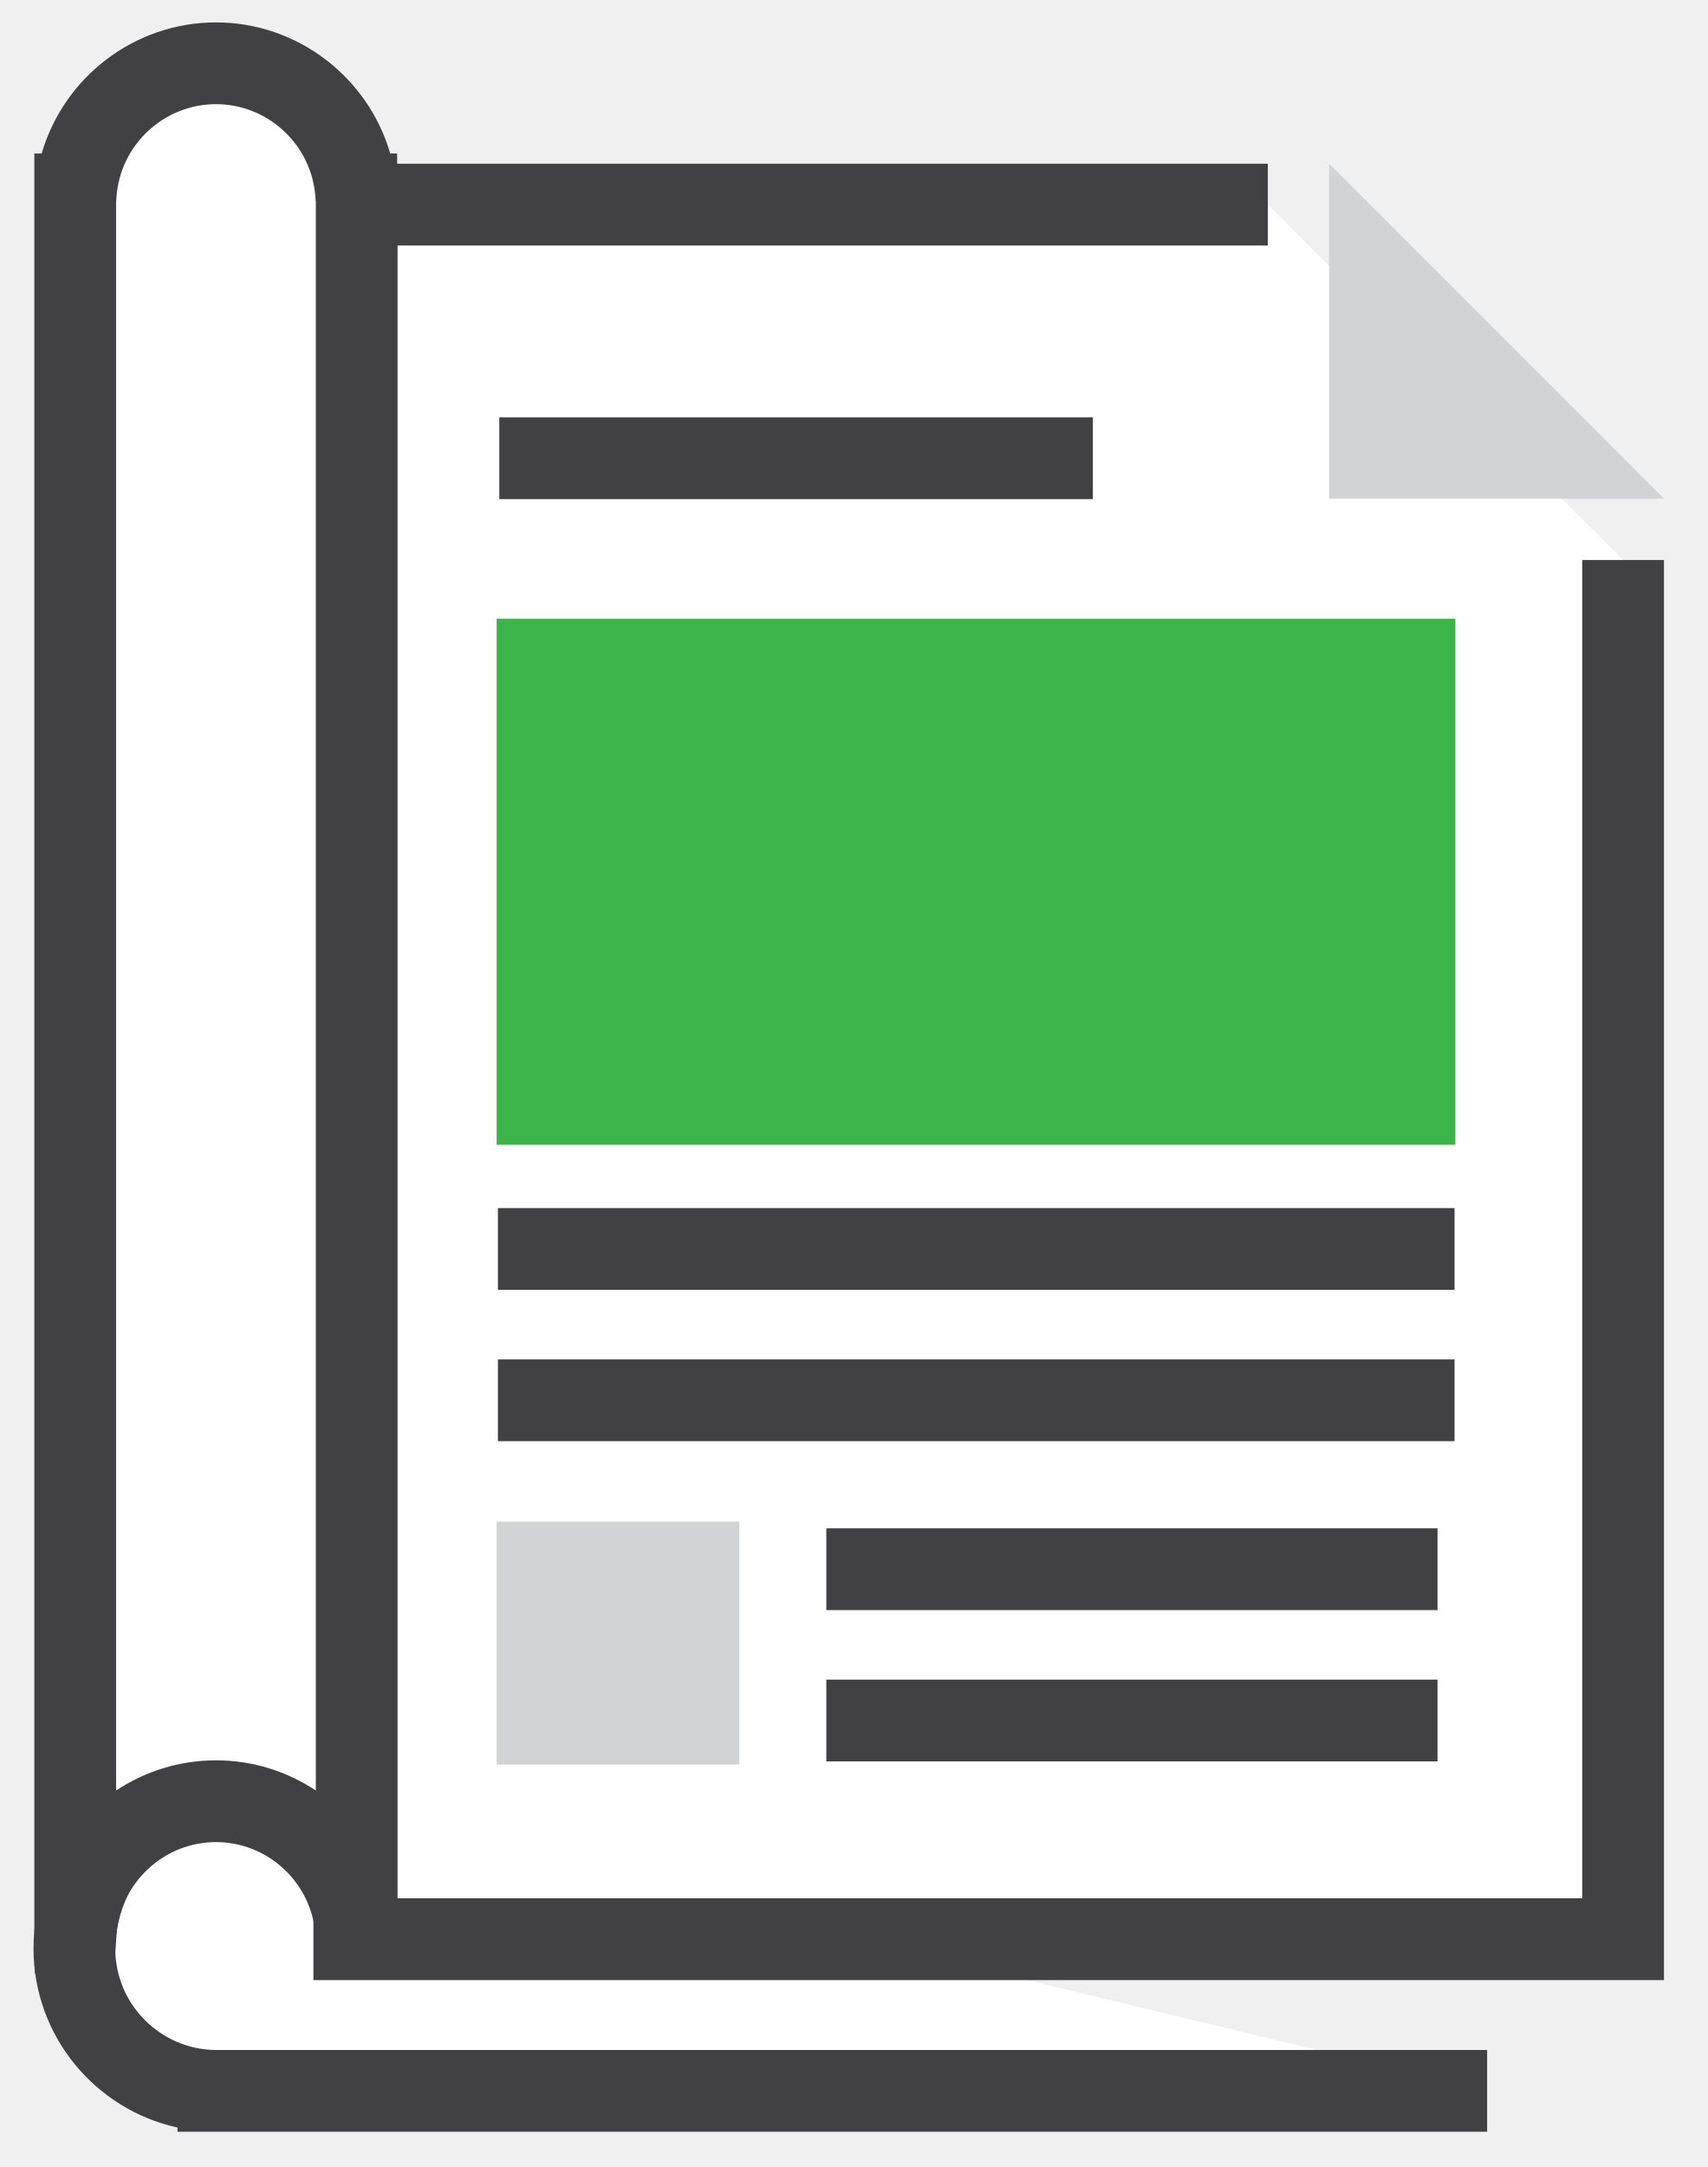
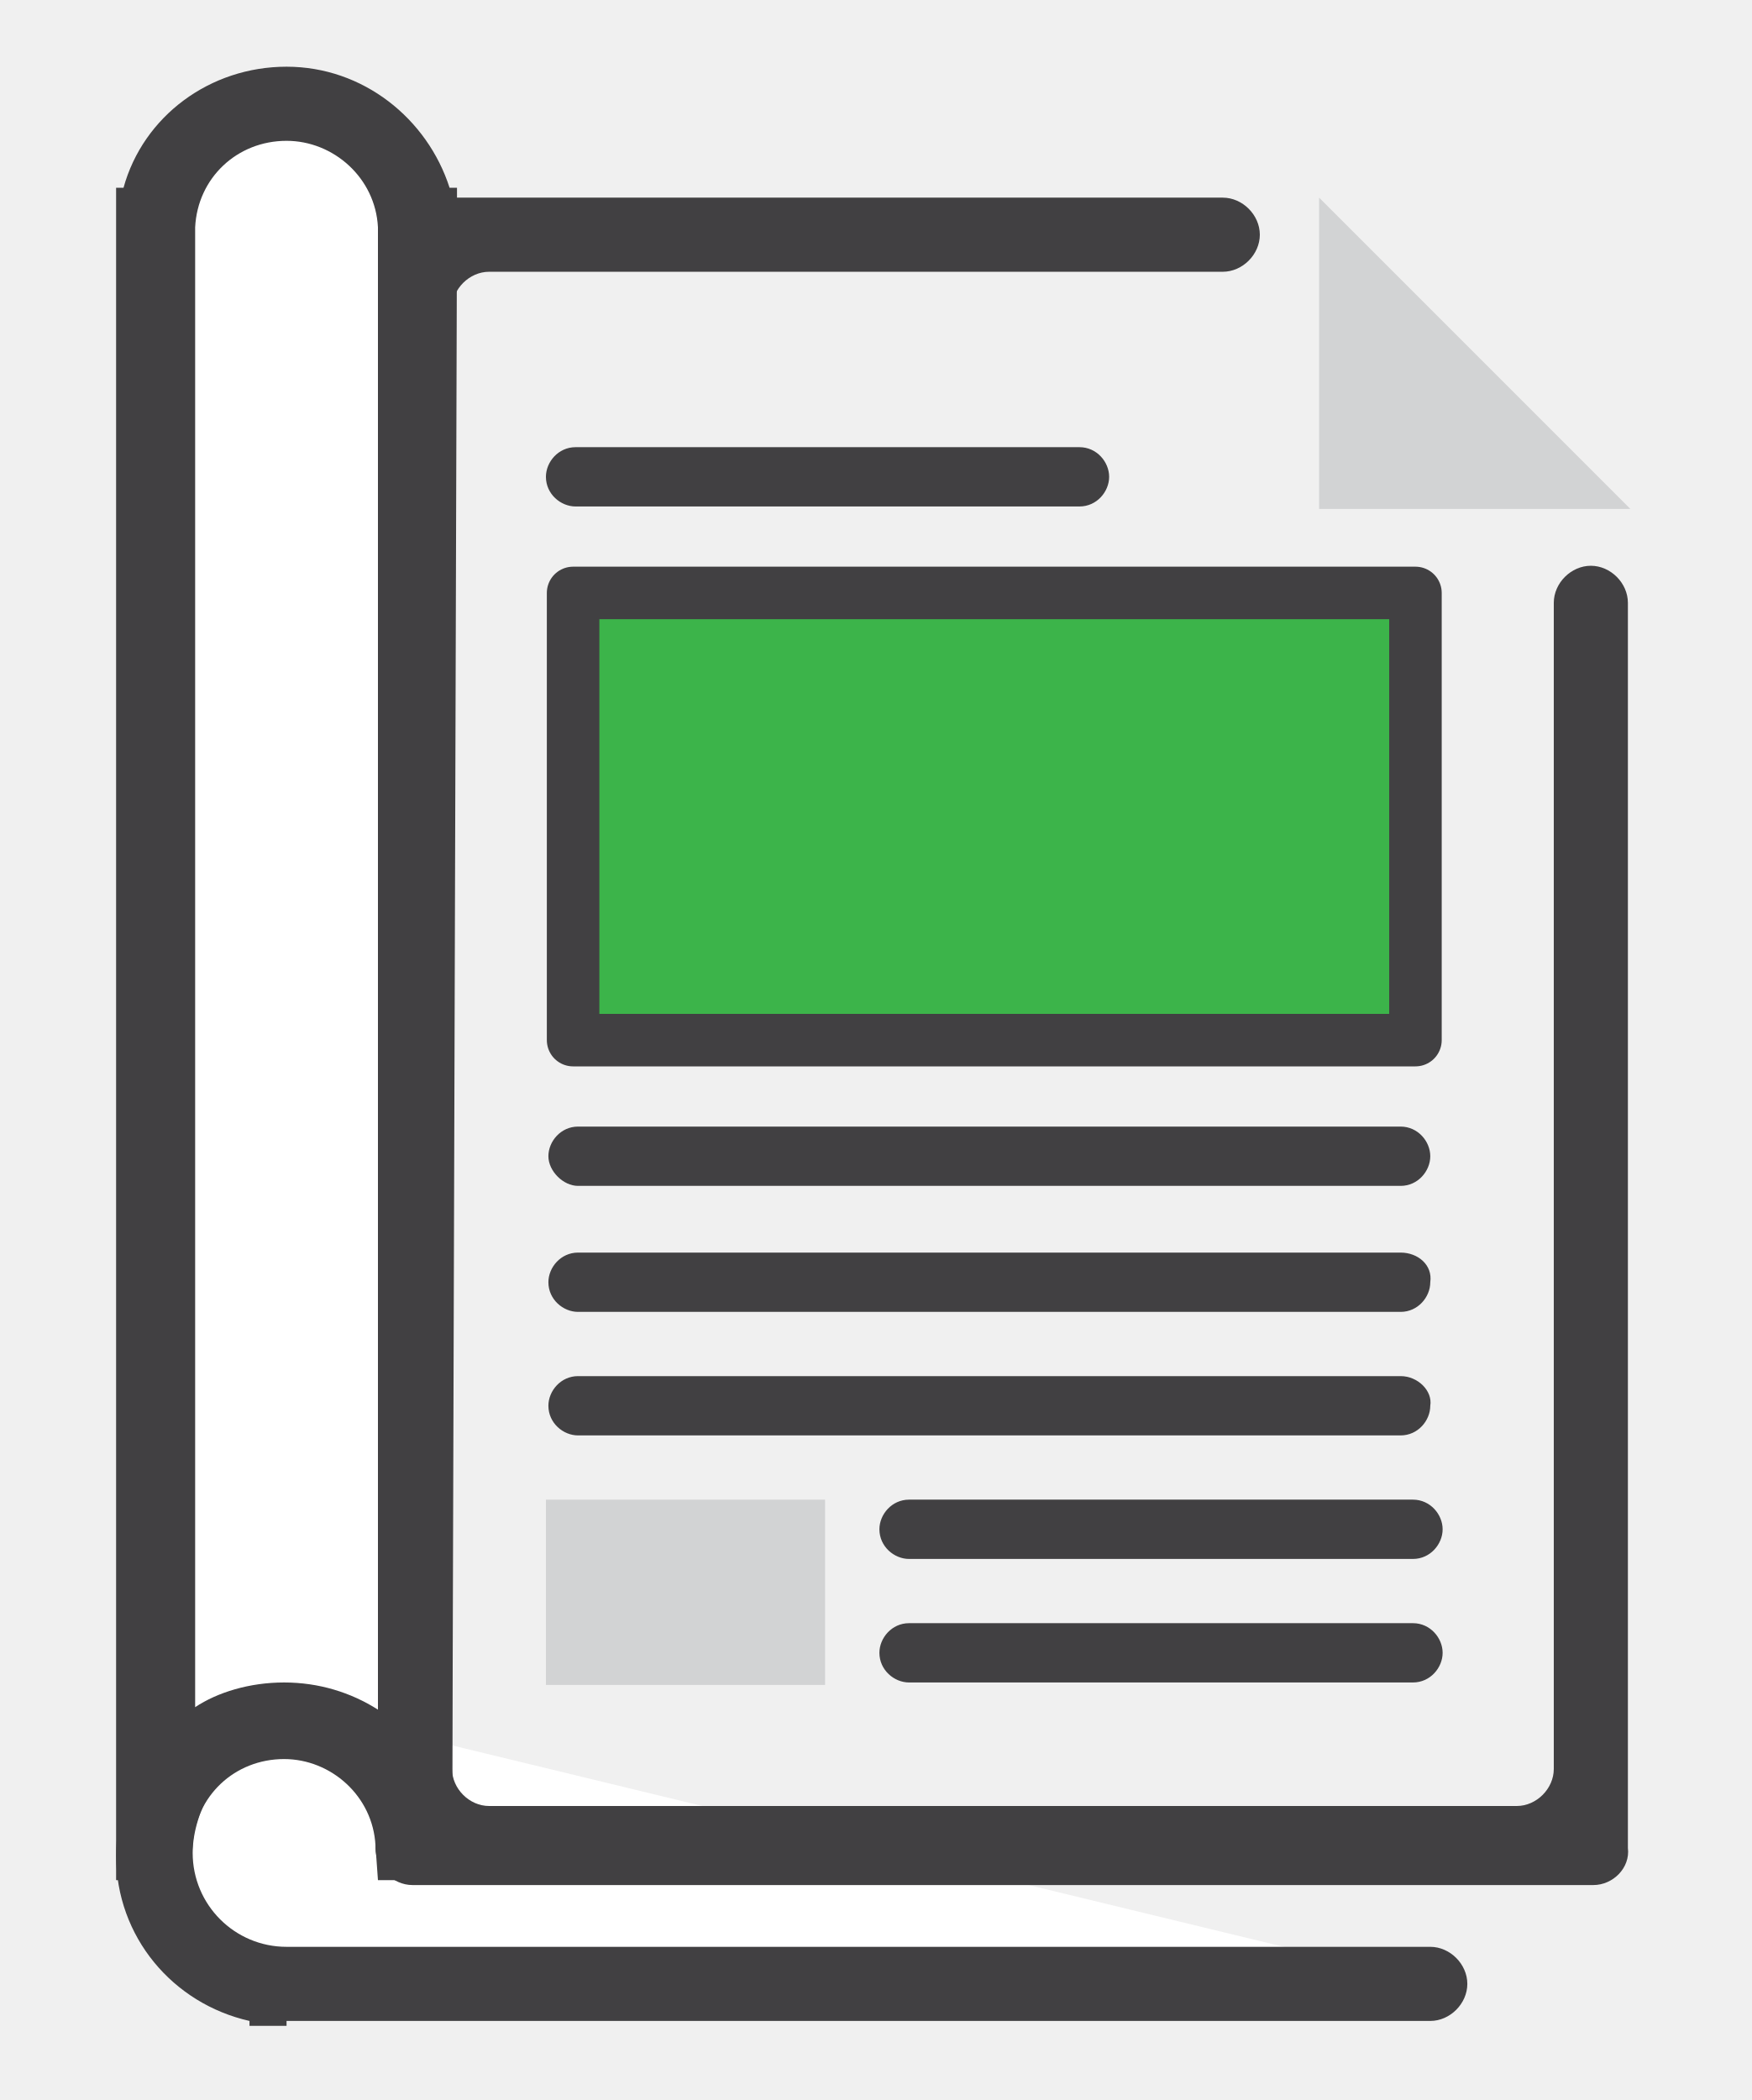
- <svg xmlns="http://www.w3.org/2000/svg" version="1.1" id="Layer_1" x="0px" y="0px" width="76.222px" height="96.698px" viewBox="0 0 76.222 96.698" enable-background="new 0 0 76.222 96.698" xml:space="preserve">
+ <svg xmlns="http://www.w3.org/2000/svg" version="1.1" id="Layer_1" x="0px" y="0px" viewBox="0 0 70.9 85" style="enable-background:new 0 0 70.9 85;" xml:space="preserve">
+   <style type="text/css">
+ 	.st0{fill:#FFFFFF;}
+ 	.st1{fill:#414042;}
+ 	.st2{fill:#D2D3D4;}
+ 	.st3{fill:#3CB44A;stroke:#414042;stroke-width:2.126;stroke-linejoin:round;stroke-miterlimit:10;}
+ </style>
  <g>
-     <g>
-       <path fill="#FFFFFF" d="M9.675,79.656c-3.51,0-6.354,3.782-6.354,7.294c0,3.509,2.844,6.353,6.354,6.353    c0.025,0,0.048-0.004,0.072-0.004v0.004h56.632L9.675,79.656z" />
-       <path fill="#414042" d="M9.717,95.126H7.923v-0.188c-3.67-0.804-6.427-4.081-6.427-7.988c0-4.305,3.498-9.119,8.179-9.119v3.649    c-2.51,0-4.53,2.991-4.53,5.47c0,2.482,2.007,4.503,4.484,4.527h56.75v3.649H9.717z" />
-     </g>
-     <g>
-       <polygon fill="#FFFFFF" points="56.589,9.13 15.813,9.13 15.813,24.571 15.813,44.931 15.813,86.533 72.447,86.533 72.447,44.931     72.447,24.99   " />
-       <polygon fill="#414042" points="74.271,88.358 13.989,88.358 13.989,7.306 56.589,7.306 56.589,10.955 17.638,10.955     17.638,84.708 70.622,84.708 70.622,24.99 74.271,24.99   " />
-     </g>
-     <g>
-       <polygon fill="#D2D3D4" points="59.326,22.253 74.271,22.253 59.326,7.306   " />
-     </g>
-     <g>
-       <path fill="#FFFFFF" d="M22.286,20.447H48.78H22.286z" />
-       <rect x="22.286" y="18.623" fill="#414042" width="26.494" height="3.649" />
-     </g>
-     <g>
-       <path fill="#FFFFFF" d="M36.883,70.023h27.281H36.883z" />
-       <rect x="36.883" y="68.199" fill="#414042" width="27.281" height="3.649" />
-     </g>
-     <g>
-       <path fill="#FFFFFF" d="M36.883,76.775h27.281H36.883z" />
-       <rect x="36.883" y="74.95" fill="#414042" width="27.281" height="3.649" />
-     </g>
-     <g>
-       <path fill="#FFFFFF" d="M22.224,55.732h42.7H22.224z" />
-       <rect x="22.224" y="53.908" fill="#414042" width="42.7" height="3.648" />
-     </g>
-     <g>
-       <path fill="#FFFFFF" d="M22.224,62.485h42.7H22.224z" />
-       <rect x="22.224" y="60.661" fill="#414042" width="42.7" height="3.648" />
-     </g>
-     <rect x="22.168" y="27.608" fill="#3CB44A" width="42.793" height="23.473" />
-     <rect x="22.168" y="67.901" fill="#D2D3D4" width="10.834" height="10.835" />
-     <g>
-       <path fill="#FFFFFF" d="M15.899,8.674c-0.224-3.266-2.937-5.85-6.259-5.85c-3.323,0-6.038,2.583-6.261,5.85H3.357v77.553h0.021    c0.224-3.267,2.938-5.852,6.261-5.852c3.323,0,6.036,2.585,6.259,5.852h0.022V8.674H15.899z" />
-       <path fill="#414042" d="M17.746,88.051h-3.551l-0.116-1.7C13.919,84.024,11.969,82.2,9.64,82.2c-2.331,0-4.282,1.824-4.441,4.151    l-0.116,1.7H1.554l-0.021-1.824V6.85h0.327C2.845,3.46,5.985,1,9.64,1c3.653,0,6.793,2.46,7.778,5.85h0.305l0.022,1.824V88.051z     M9.64,78.551c1.638,0,3.173,0.495,4.457,1.347V9.019l-0.018-0.221c-0.159-2.327-2.109-4.15-4.439-4.15    c-2.332,0-4.282,1.823-4.441,4.15l-0.017,0.25v70.85C6.465,79.046,8.001,78.551,9.64,78.551z" />
-     </g>
+     <path class="st0" d="M11.5,69c-3,0-5.4,3.2-5.4,6.2c0,3,2.4,5.4,5.4,5.4c0,0,0,0,0.1,0v0h47.8L11.5,69z" />
+     <path class="st1" d="M11.6,82h-1.5v-0.2c-3.1-0.7-5.4-3.4-5.4-6.7c0-3,2-6.2,4.8-7.3c1-0.4,2.1,0.4,2.1,1.4v0c0,0.6-0.4,1.2-1,1.4   c-1.6,0.6-2.8,2.7-2.8,4.4c0,2.1,1.7,3.8,3.8,3.8h46.3c0.8,0,1.5,0.7,1.5,1.5v0c0,0.8-0.7,1.5-1.5,1.5H11.6z" />
  </g>
+   <g>
+     <path class="st1" d="M64.5,76.3H16.7c-0.8,0-1.5-0.7-1.5-1.5V9.5c0-0.8,0.7-1.5,1.5-1.5h32.8c0.8,0,1.5,0.7,1.5,1.5v0   c0,0.8-0.7,1.5-1.5,1.5H19.8c-0.8,0-1.5,0.7-1.5,1.5v59.1c0,0.8,0.7,1.5,1.5,1.5h41.6c0.8,0,1.5-0.7,1.5-1.5V24.4   c0-0.8,0.7-1.5,1.5-1.5h0c0.8,0,1.5,0.7,1.5,1.5v50.4C66,75.6,65.3,76.3,64.5,76.3z" />
+   </g>
+   <g>
+     <polygon class="st2" points="53.4,20.6 66,20.6 53.4,8  " />
+   </g>
+   <rect x="23.2" y="24" class="st3" width="34.1" height="18.1" />
+   <rect x="22.1" y="60.7" class="st2" width="11.3" height="7.5" />
+   <g>
+     <path class="st0" d="M16.8,9.1c-0.2-2.8-2.5-4.9-5.3-4.9c-2.8,0-5.1,2.2-5.3,4.9h0v65.4h0c0.2-2.8,2.5-4.9,5.3-4.9s5.1,2.2,5.3,4.9   h0L16.8,9.1L16.8,9.1z" />
+     <path class="st1" d="M18.3,76.1h-3l-0.1-1.4c-0.1-2-1.8-3.5-3.7-3.5c-2,0-3.6,1.5-3.7,3.5l-0.1,1.4h-3l0-1.5V7.6h0.3   c0.8-2.9,3.5-4.9,6.6-4.9c3.1,0,5.7,2.1,6.6,4.9h0.3l0,1.5L18.3,76.1L18.3,76.1z M11.5,68.1c1.4,0,2.7,0.4,3.8,1.1V9.4l0-0.2   c-0.1-2-1.8-3.5-3.7-3.5c-2,0-3.6,1.5-3.7,3.5l0,0.2v59.7C8.8,68.5,10.1,68.1,11.5,68.1z" />
+   </g>
+   <path class="st1" d="M56.7,45.6H23.4c-0.7,0-1.2,0.6-1.2,1.2s0.6,1.2,1.2,1.2h33.3c0.7,0,1.2-0.6,1.2-1.2S57.4,45.6,56.7,45.6  L56.7,45.6z" />
+   <path class="st1" d="M56.7,50.7H23.4c-0.7,0-1.2,0.6-1.2,1.2c0,0.7,0.6,1.2,1.2,1.2h33.3c0.7,0,1.2-0.6,1.2-1.2  C58,51.2,57.4,50.7,56.7,50.7L56.7,50.7z" />
+   <path class="st1" d="M56.7,55.7H23.4c-0.7,0-1.2,0.6-1.2,1.2c0,0.7,0.6,1.2,1.2,1.2h33.3c0.7,0,1.2-0.6,1.2-1.2  C58,56.3,57.4,55.7,56.7,55.7L56.7,55.7z" />
+   <path class="st1" d="M57.2,65.7H36.8c-0.7,0-1.2,0.6-1.2,1.2c0,0.7,0.6,1.2,1.2,1.2h20.4c0.7,0,1.2-0.6,1.2-1.2  C58.4,66.3,57.9,65.7,57.2,65.7L57.2,65.7z" />
+   <path class="st1" d="M57.2,60.7H36.8c-0.7,0-1.2,0.6-1.2,1.2c0,0.7,0.6,1.2,1.2,1.2h20.4c0.7,0,1.2-0.6,1.2-1.2  C58.4,61.3,57.9,60.7,57.2,60.7L57.2,60.7z" />
+   <path class="st1" d="M43.7,18.1H23.3c-0.7,0-1.2,0.6-1.2,1.2c0,0.7,0.6,1.2,1.2,1.2h20.4c0.7,0,1.2-0.6,1.2-1.2  C44.9,18.7,44.4,18.1,43.7,18.1L43.7,18.1z" />
</svg>
